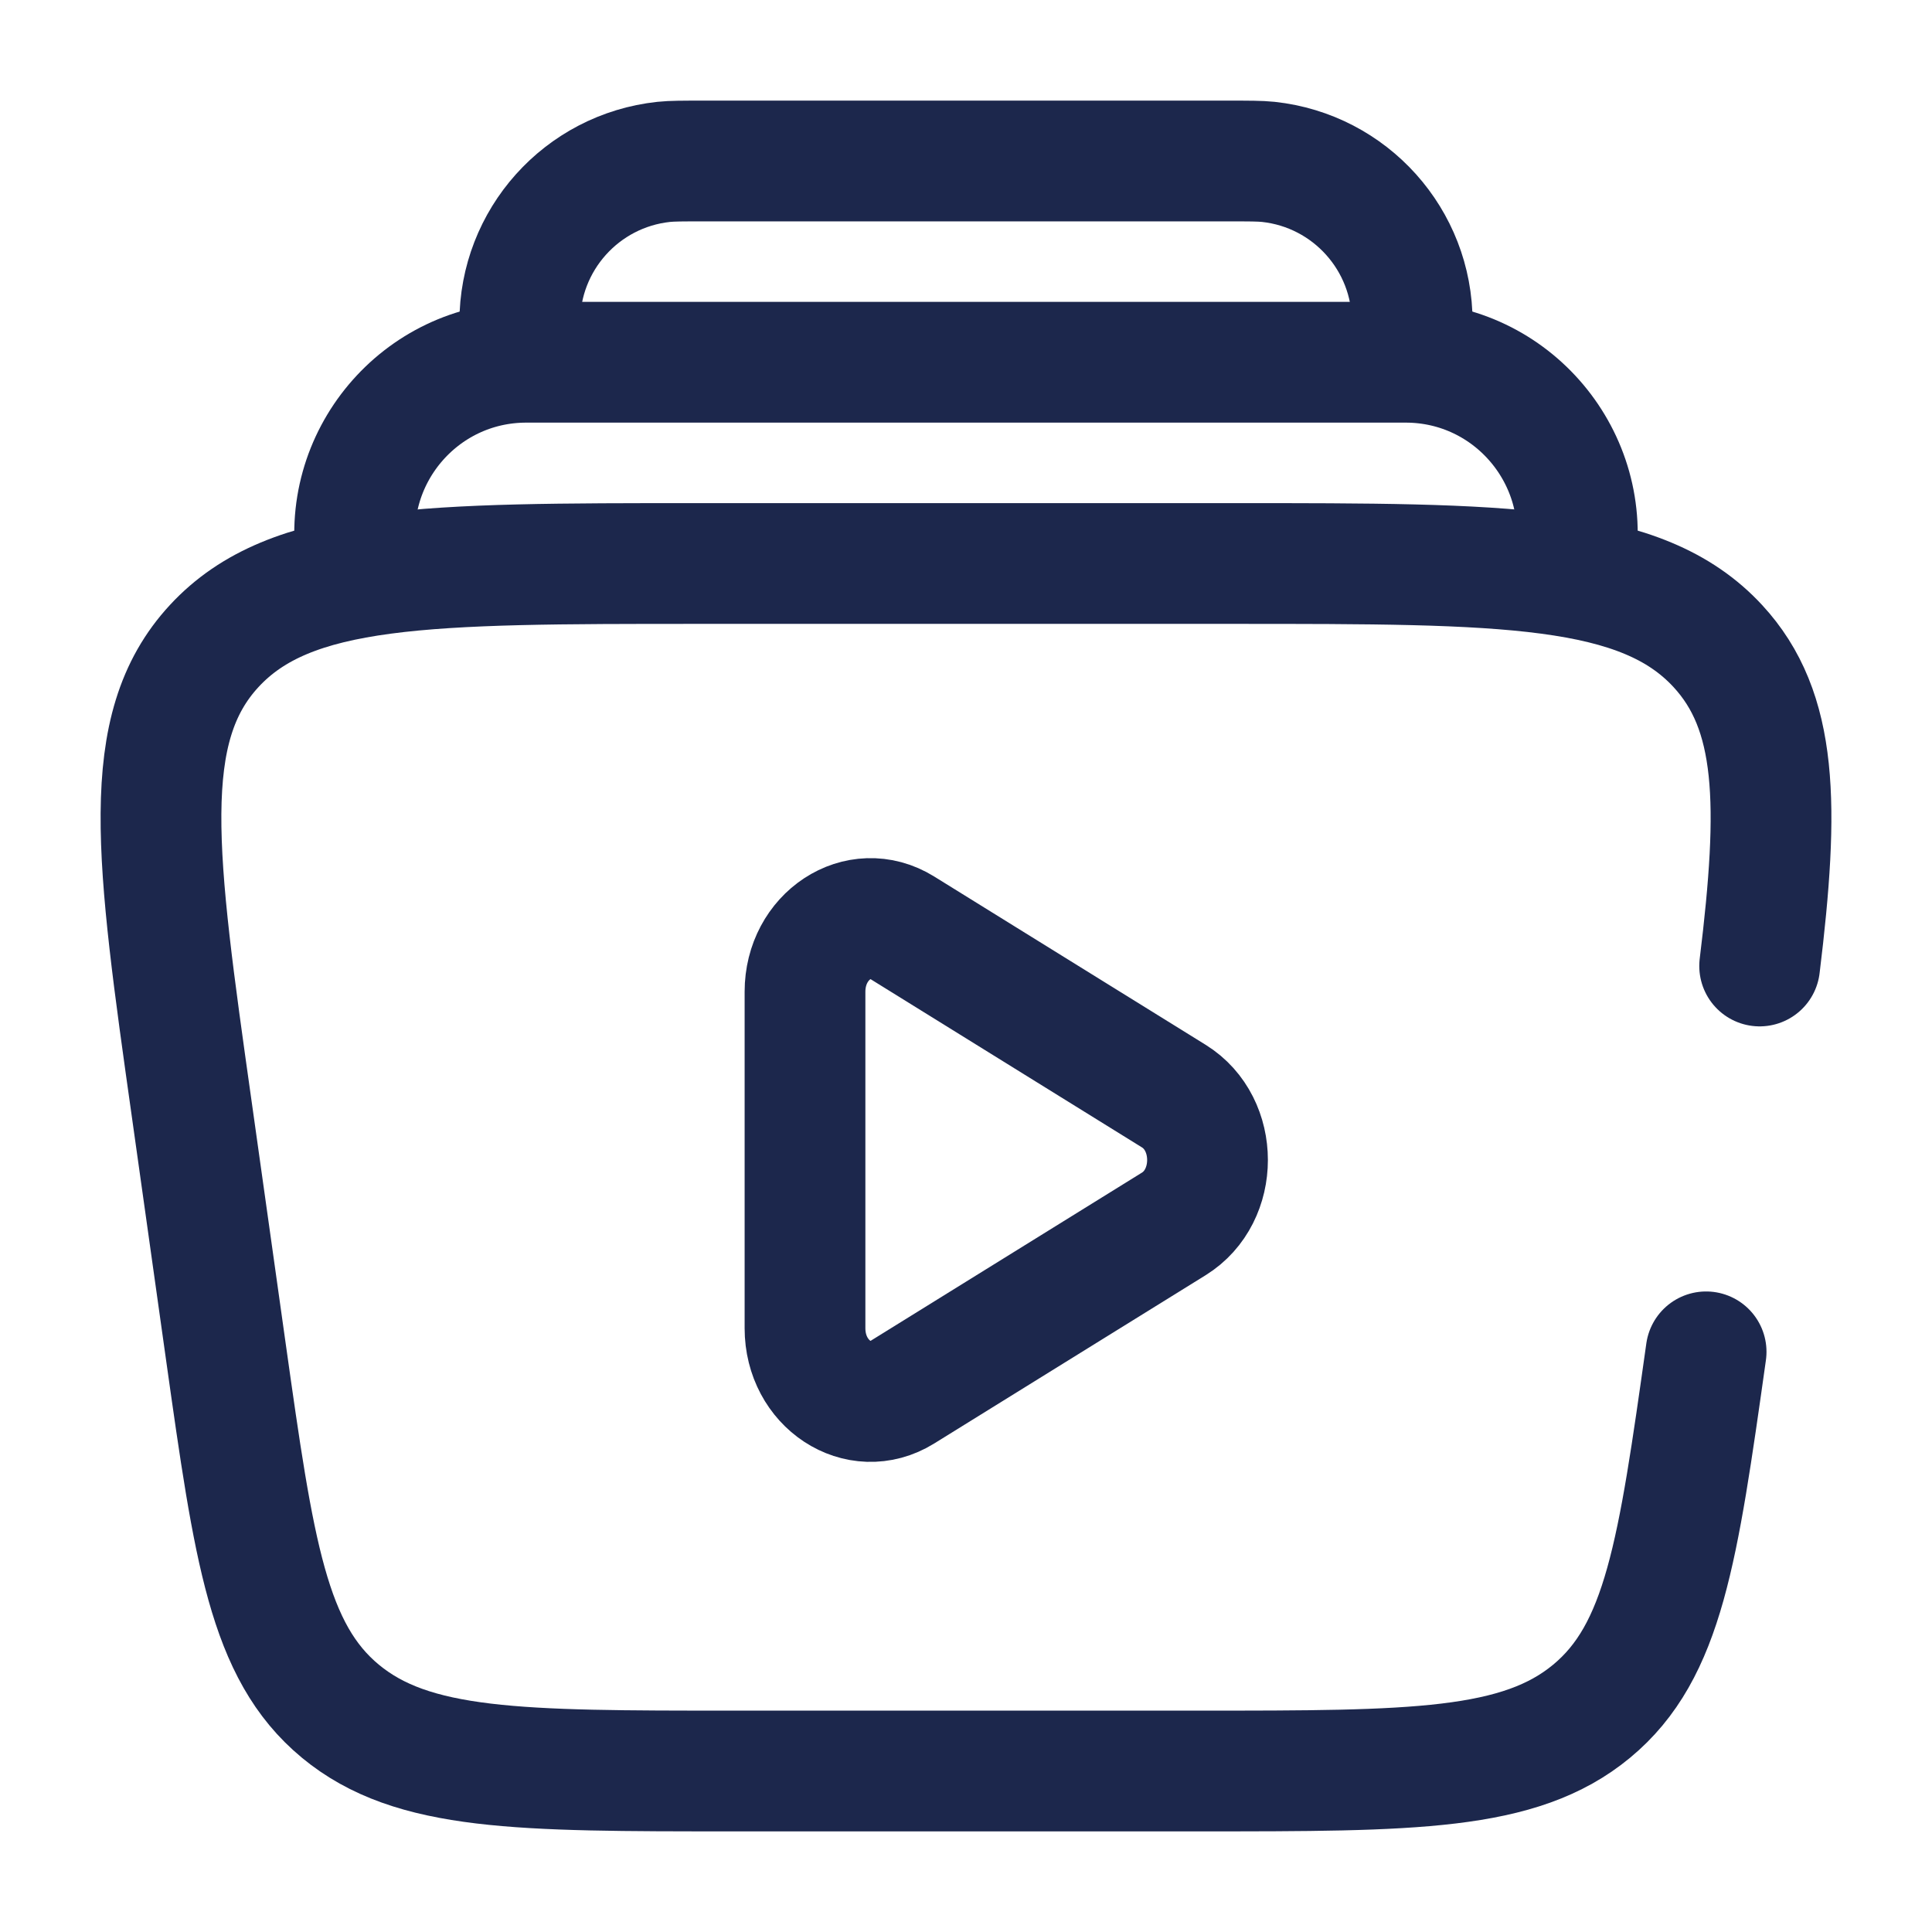
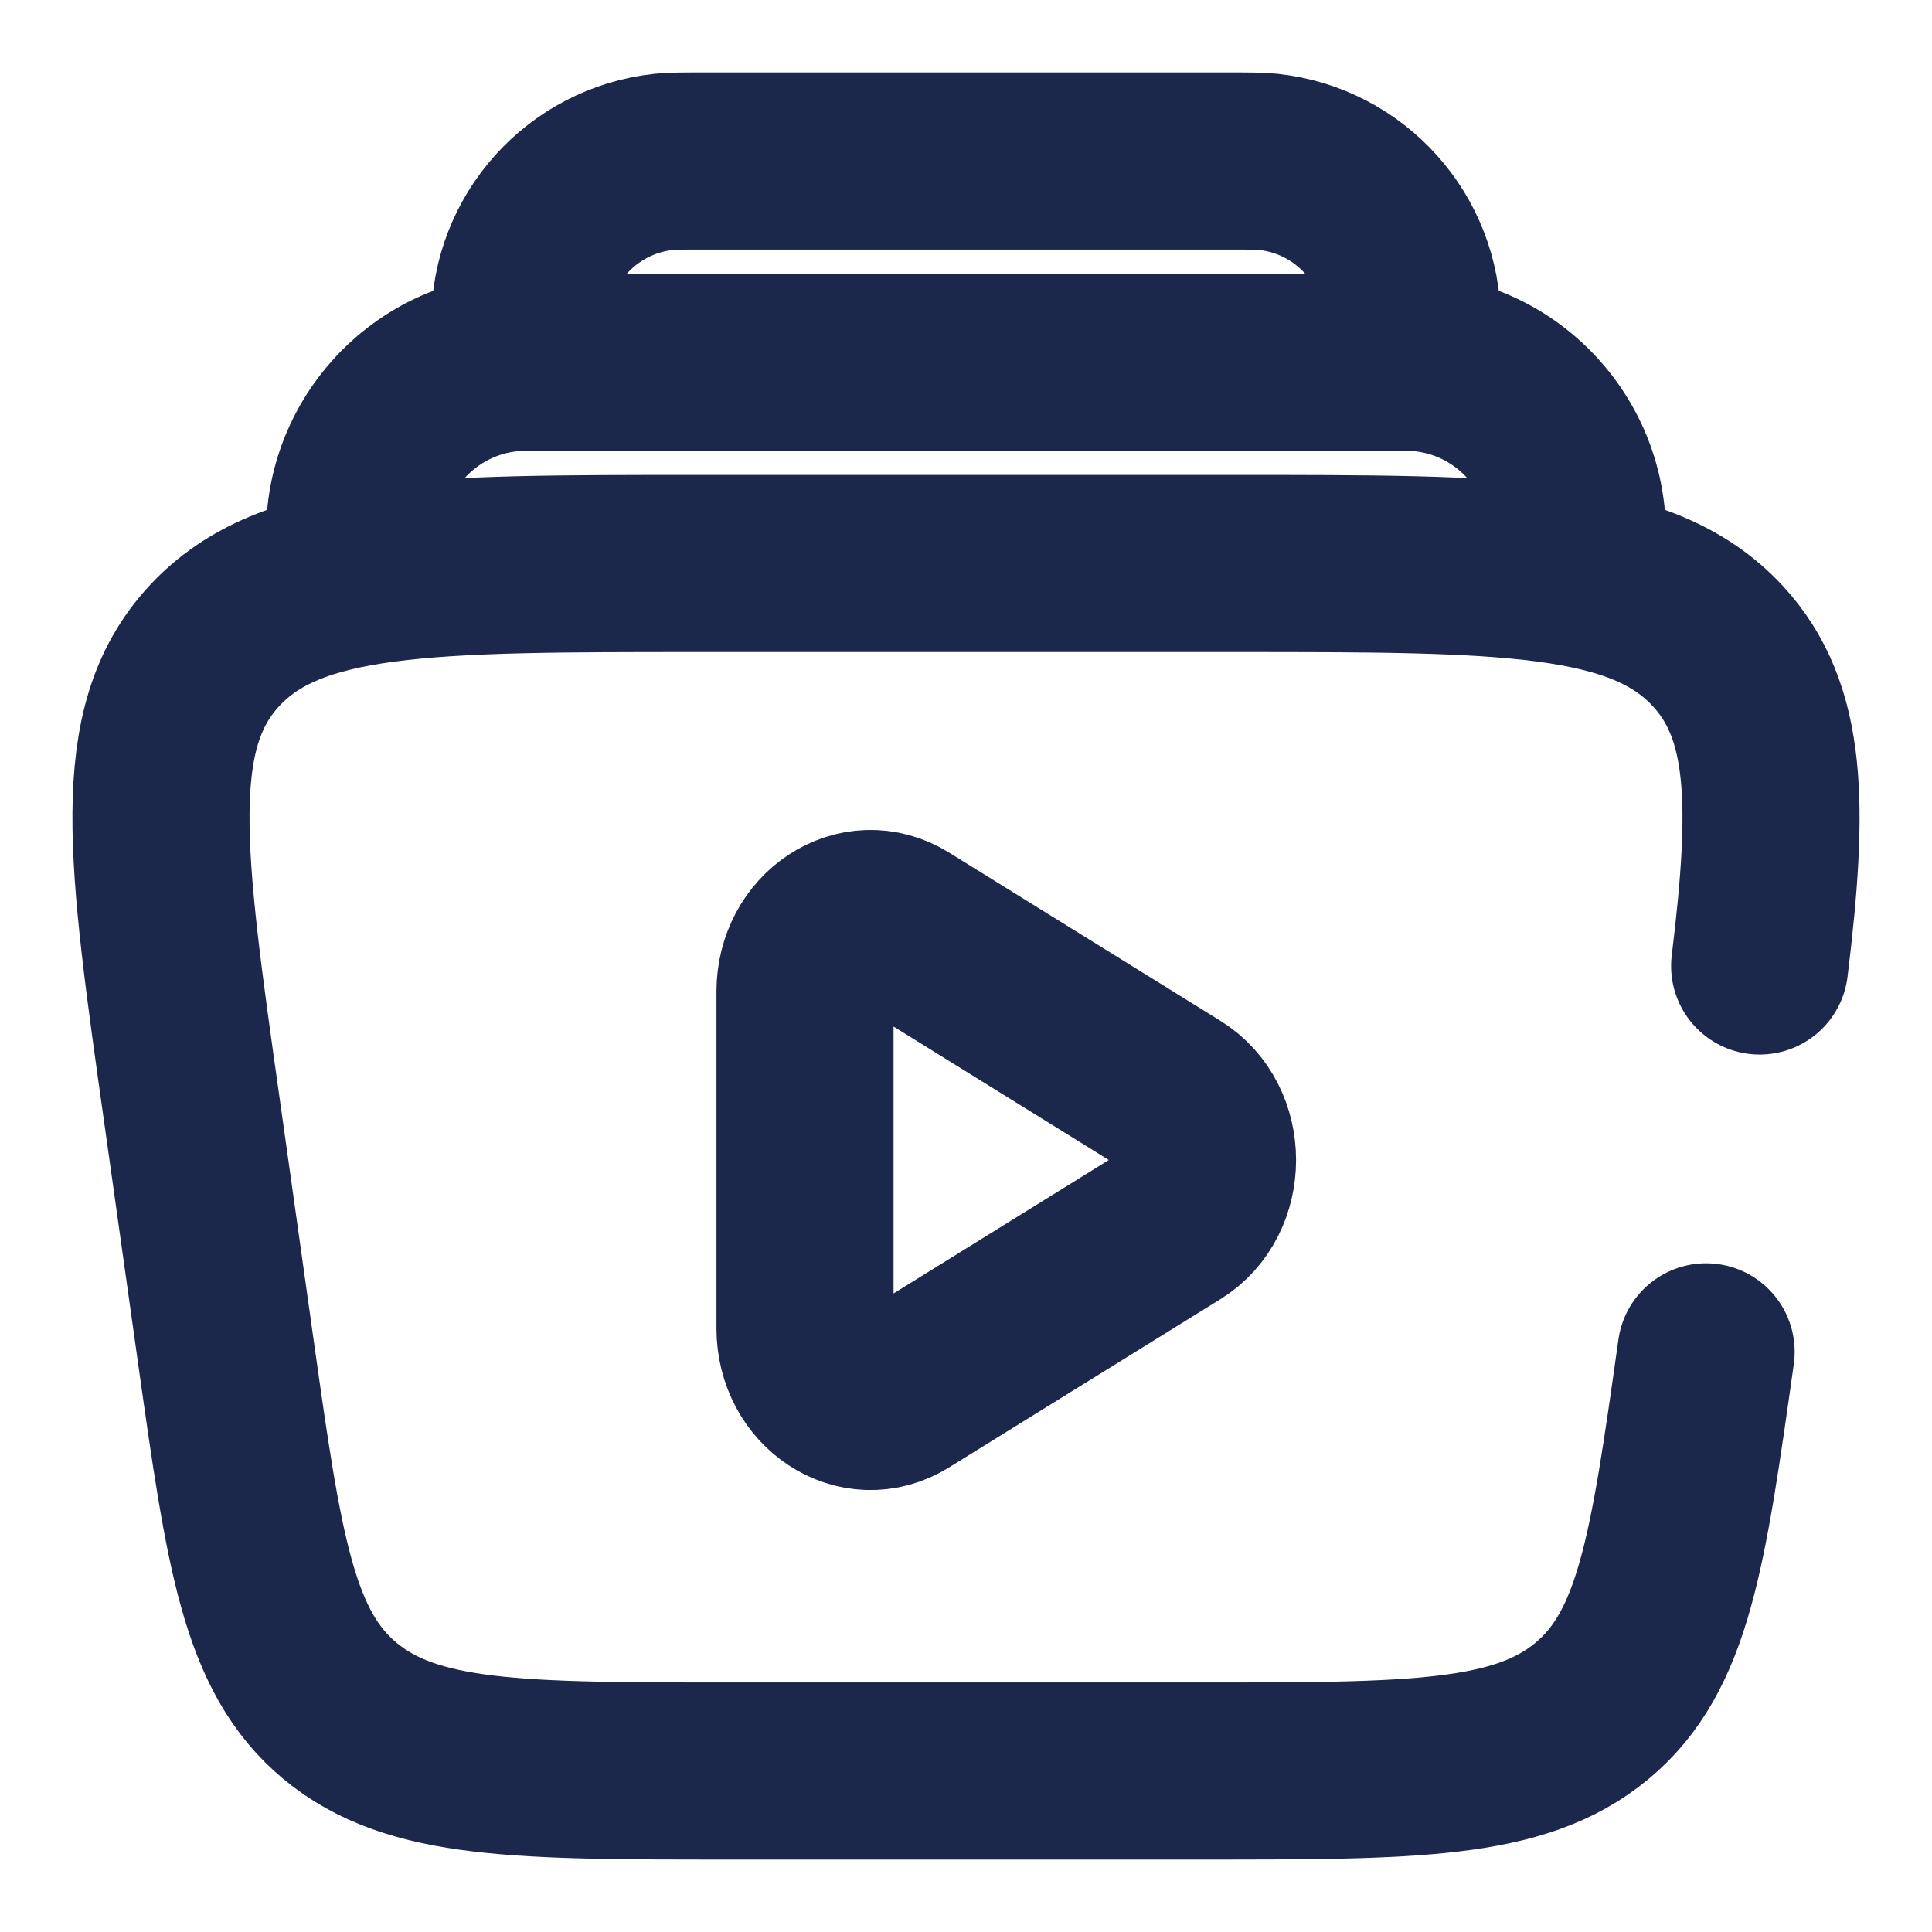
<svg xmlns="http://www.w3.org/2000/svg" width="800px" height="800px" viewBox="0 0 24 24" fill="none">
-   <path d="M19.562 7C19.79 5.695 18.786 4.5 17.462 4.5H6.538C5.213 4.5 4.209 5.695 4.438 7" stroke="#1C274C" stroke-width="1.5" />
-   <path d="M17.5 4.5C17.528 4.241 17.543 4.111 17.543 4.004C17.545 2.981 16.774 2.121 15.756 2.011C15.65 2 15.519 2 15.259 2H8.741C8.48 2 8.35 2 8.244 2.011C7.226 2.121 6.455 2.981 6.457 4.004C6.457 4.111 6.471 4.241 6.5 4.5" stroke="#1C274C" stroke-width="1.5" />
-   <path d="M21.194 16.793C20.844 19.274 20.669 20.514 19.772 21.257C18.875 22 17.551 22 14.905 22H9.095C6.449 22 5.126 22 4.228 21.257C3.331 20.514 3.156 19.274 2.806 16.793L2.384 13.793C1.937 10.629 1.714 9.048 2.662 8.024C3.61 7 5.298 7 8.672 7H15.328C18.702 7 20.39 7 21.338 8.024C22.087 8.833 22.105 9.99 21.859 12" stroke="#1C274C" stroke-width="1.5" stroke-linecap="round" />
-   <path d="M14.581 13.616C15.14 13.962 15.14 14.858 14.581 15.204L11.21 17.294C10.667 17.631 10 17.193 10 16.5L10 12.32C10 11.627 10.667 11.189 11.21 11.526L14.581 13.616Z" stroke="#1C274C" stroke-width="1.5" />
+   <path d="M19.562 7C19.79 5.695 18.786 4.5 17.462 4.5H6.538C5.213 4.5 4.209 5.695 4.438 7" stroke="#1C274C" stroke-width="2.2" stroke-linecap="round" stroke-linejoin="round" />
+   <path d="M17.5 4.5C17.528 4.241 17.543 4.111 17.543 4.004C17.545 2.981 16.774 2.121 15.756 2.011C15.65 2 15.519 2 15.259 2H8.741C8.48 2 8.35 2 8.244 2.011C7.226 2.121 6.455 2.981 6.457 4.004C6.457 4.111 6.471 4.241 6.5 4.5" stroke="#1C274C" stroke-width="2.2" stroke-linecap="round" stroke-linejoin="round" />
+   <path d="M21.194 16.793C20.844 19.274 20.669 20.514 19.772 21.257C18.875 22 17.551 22 14.905 22H9.095C6.449 22 5.126 22 4.228 21.257C3.331 20.514 3.156 19.274 2.806 16.793L2.384 13.793C1.937 10.629 1.714 9.048 2.662 8.024C3.61 7 5.298 7 8.672 7H15.328C18.702 7 20.39 7 21.338 8.024C22.087 8.833 22.105 9.99 21.859 12" stroke="#1C274C" stroke-width="2.2" stroke-linecap="round" stroke-linejoin="round" />
+   <path d="M14.581 13.616C15.14 13.962 15.14 14.858 14.581 15.204L11.21 17.294C10.667 17.631 10 17.193 10 16.5L10 12.32C10 11.627 10.667 11.189 11.21 11.526L14.581 13.616Z" stroke="#1C274C" stroke-width="2.2" stroke-linecap="round" stroke-linejoin="round" />
</svg>
